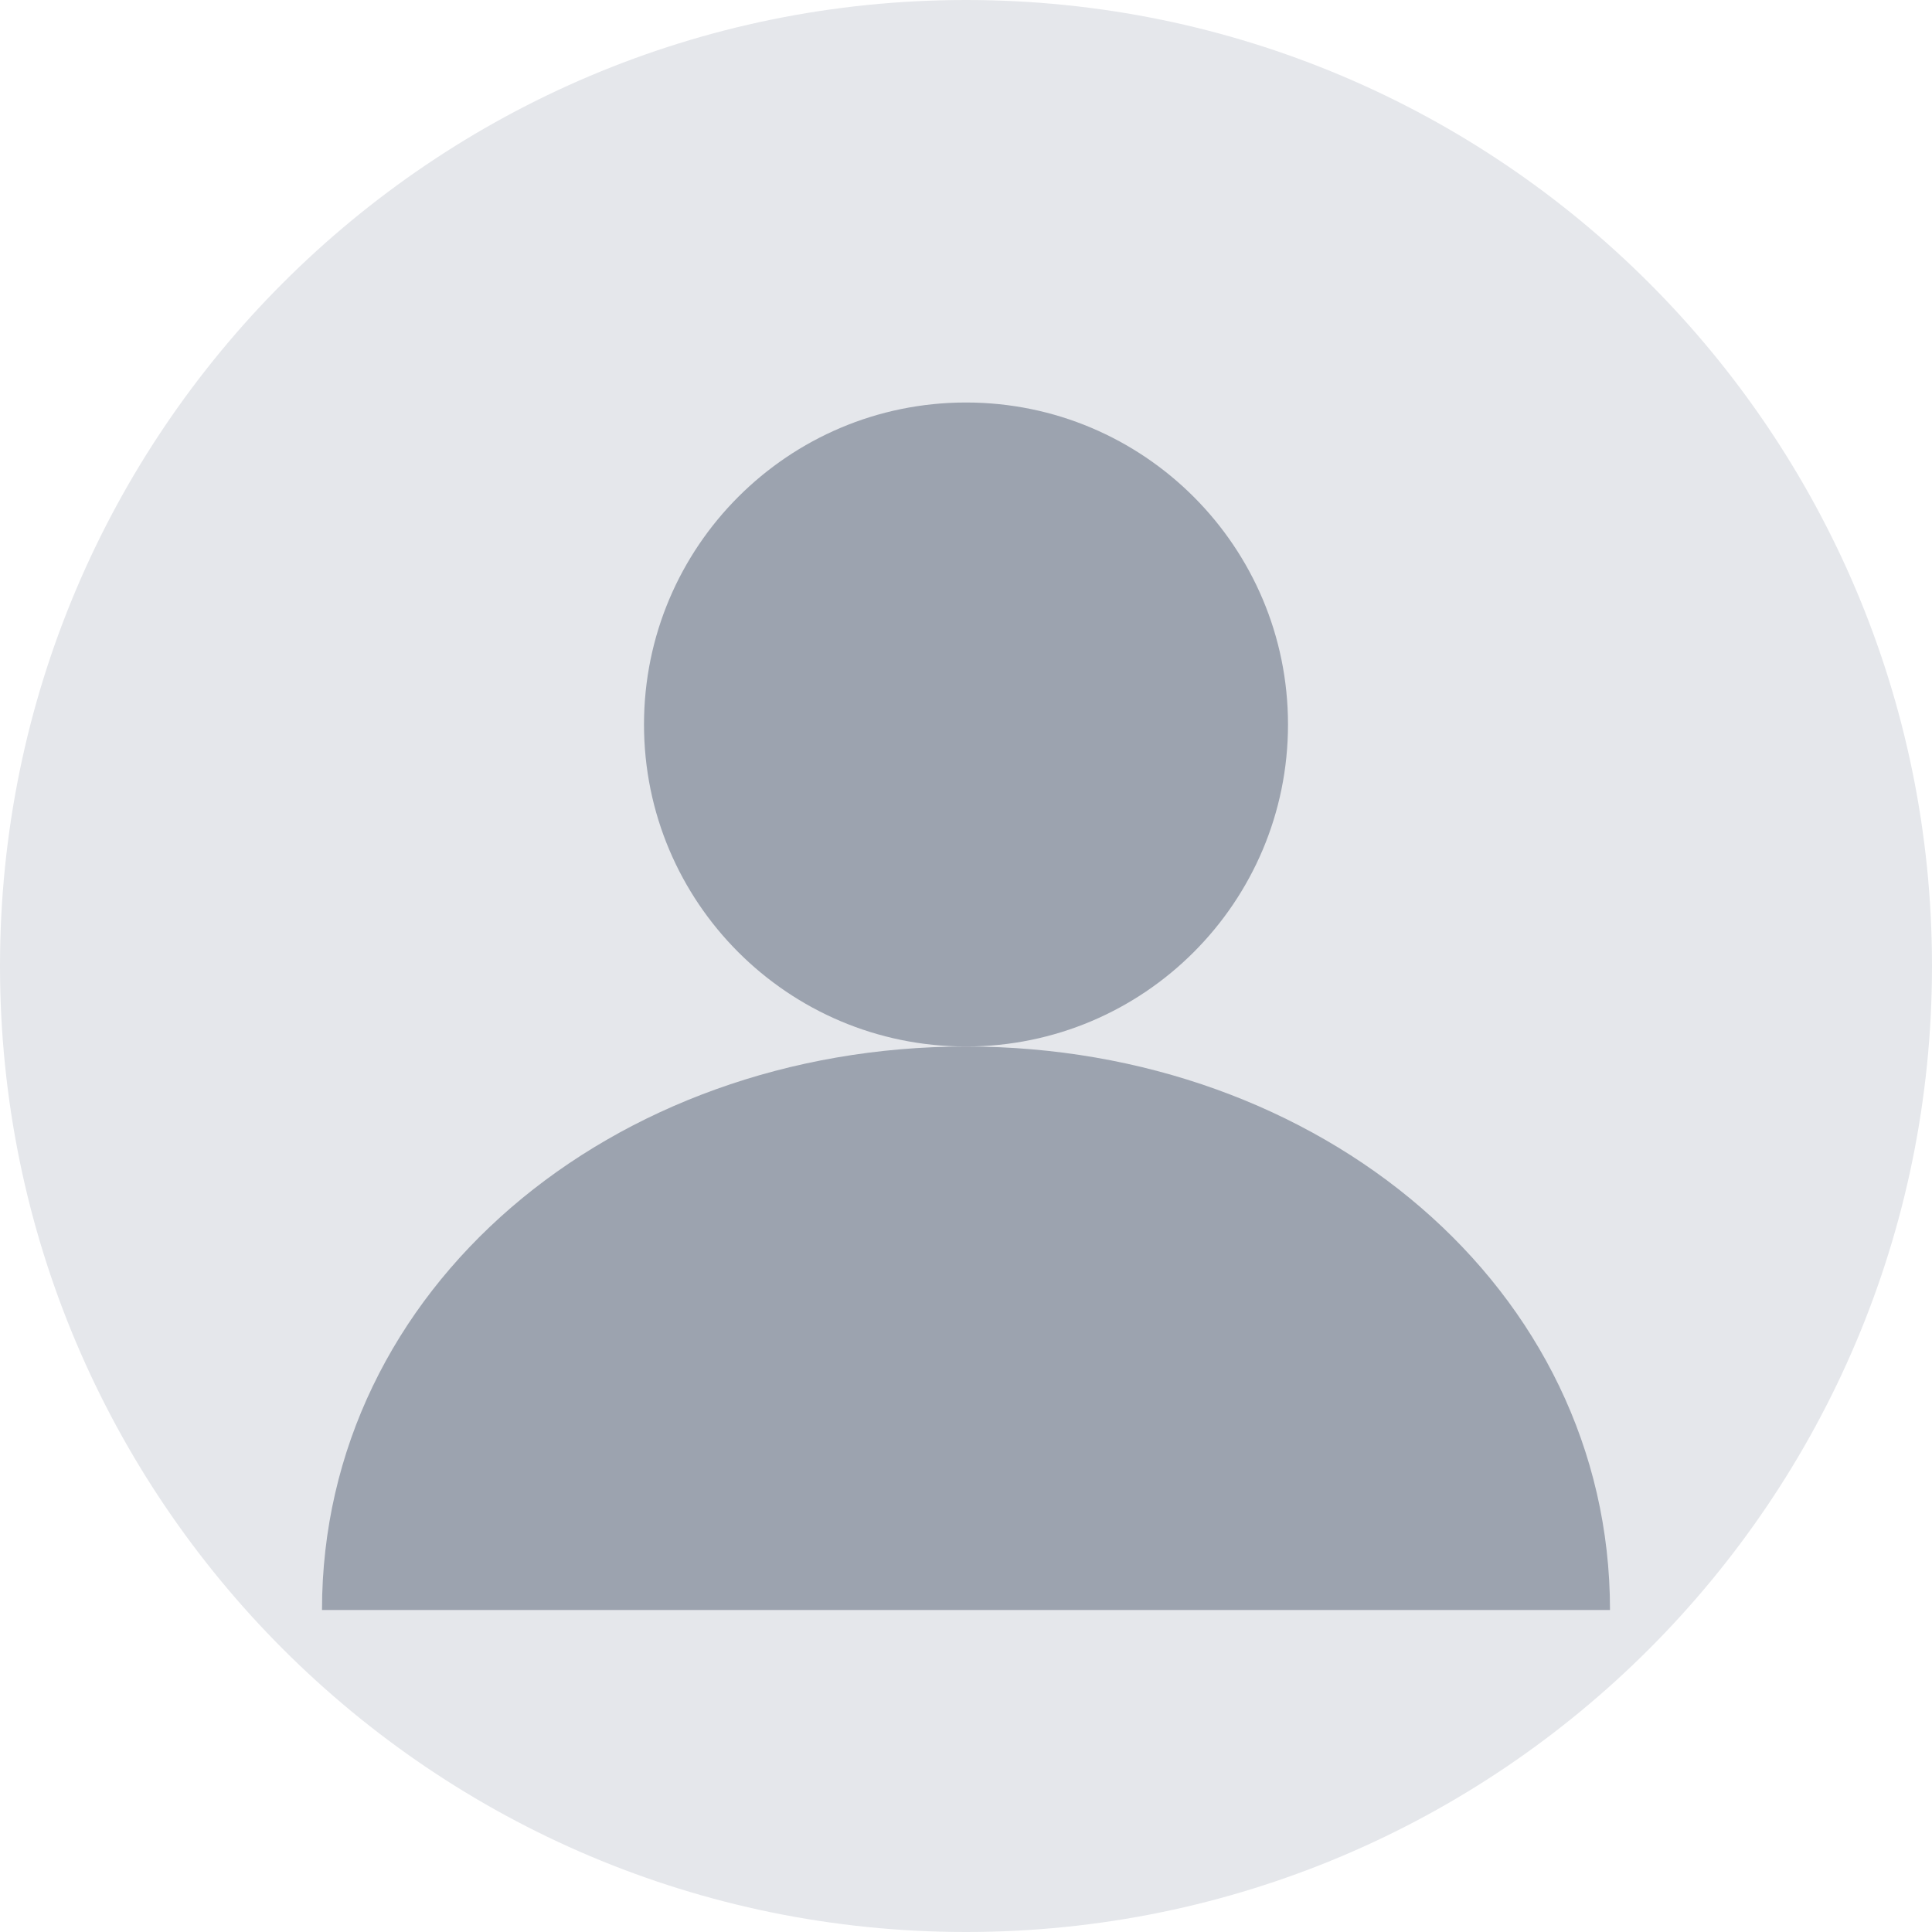
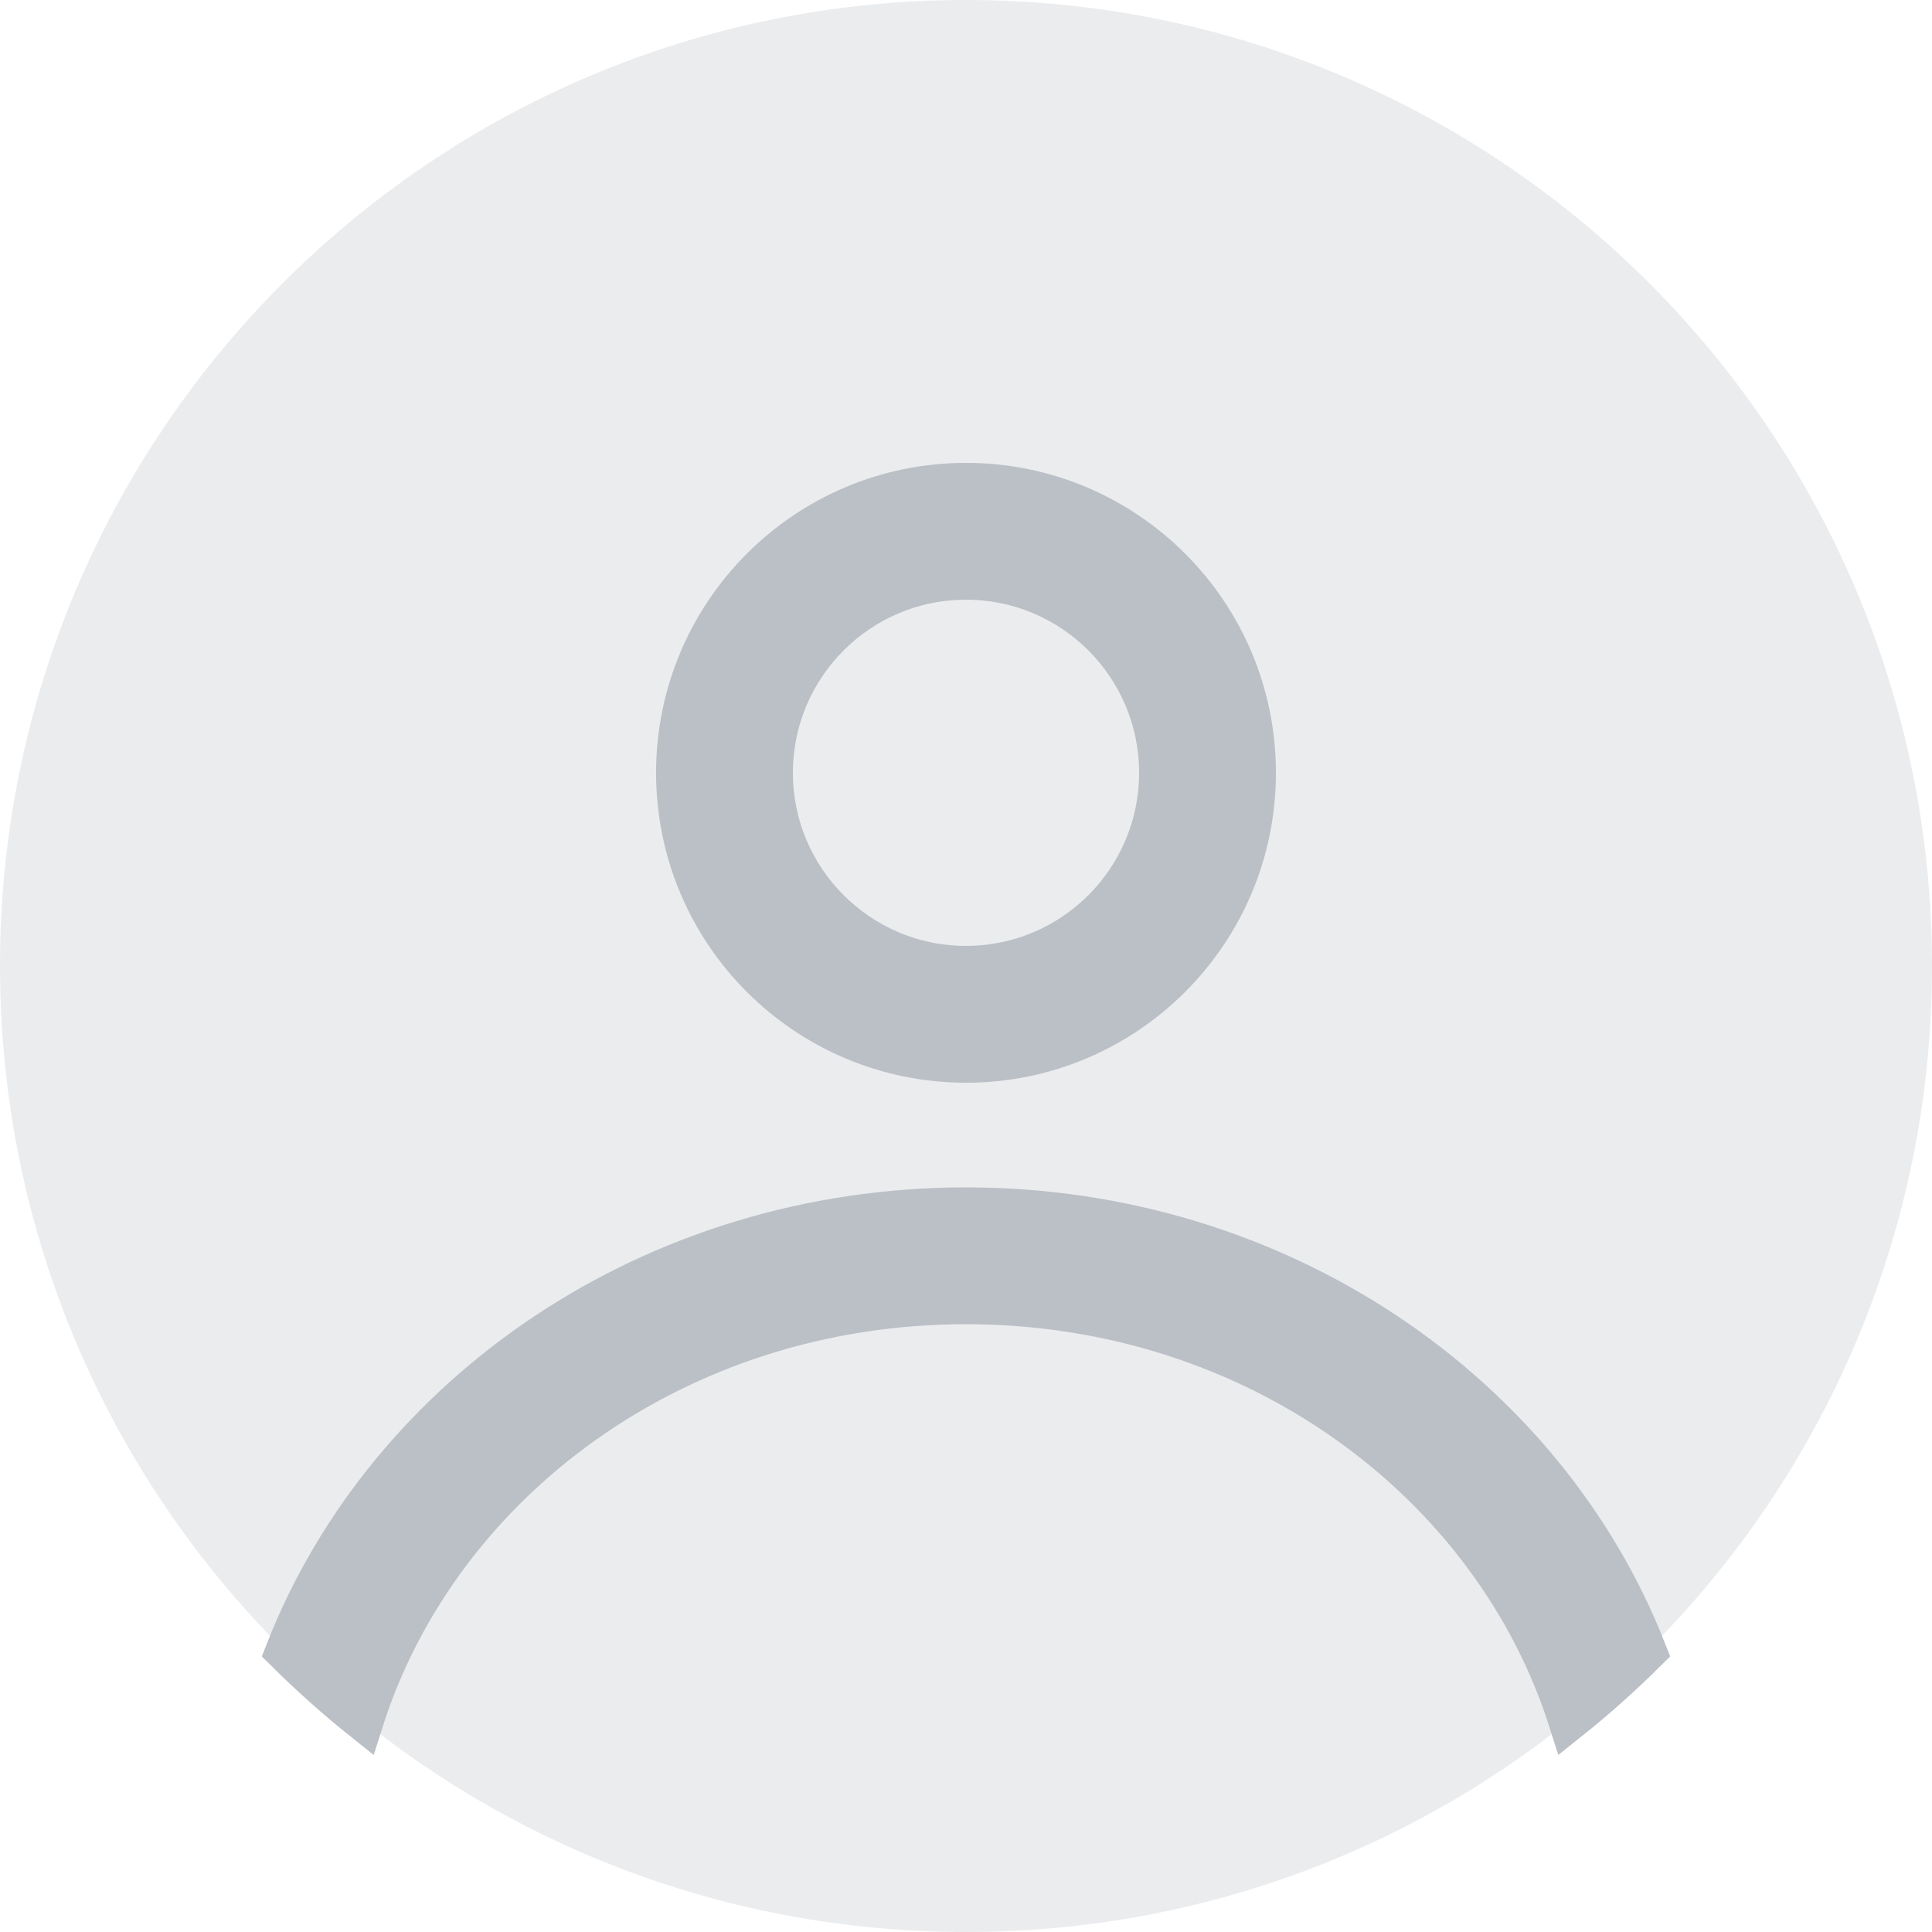
- <svg xmlns="http://www.w3.org/2000/svg" viewBox="0 0 24 24" fill="none">
-   <circle cx="12" cy="12" r="12" fill="#E5E7EB" />
-   <circle cx="12" cy="9" r="4" fill="#9CA3AF" />
-   <path d="M4 20c0-4 3.6-7 8-7s8 3 8 7" fill="#9CA3AF" />
+ <svg xmlns="http://www.w3.org/2000/svg" width="24" height="24" viewBox="0 0 24 24" fill="none">
+   <rect width="24" height="24" rx="12" fill="#EBECEE" />
+   <path fill-rule="evenodd" clip-rule="evenodd" d="M15.6 9.6C15.6 11.588 13.988 13.2 12 13.2C10.012 13.2 8.4 11.588 8.4 9.6C8.4 7.612 10.012 6 12 6C13.988 6 15.6 7.612 15.6 9.6ZM14.4 9.6C14.4 10.925 13.326 12 12 12C10.675 12 9.6 10.925 9.6 9.6C9.6 8.275 10.675 7.2 12 7.2C13.326 7.2 14.4 8.275 14.4 9.6Z" fill="#BBC0C7" />
+   <path d="M12 15C8.116 15 4.806 17.297 3.545 20.515C3.852 20.82 4.176 21.109 4.514 21.379C5.453 18.425 8.398 16.2 12 16.2C15.602 16.2 18.547 18.425 19.486 21.379C19.825 21.109 20.148 20.82 20.455 20.515C19.195 17.297 15.885 15 12 15Z" fill="#BBC0C7" />
+   <path fill-rule="evenodd" clip-rule="evenodd" d="M15.6 9.6C15.6 11.588 13.988 13.2 12 13.2C10.012 13.2 8.4 11.588 8.4 9.6C8.4 7.612 10.012 6 12 6C13.988 6 15.6 7.612 15.6 9.6ZM14.4 9.6C14.4 10.925 13.326 12 12 12C10.675 12 9.6 10.925 9.6 9.6C9.6 8.275 10.675 7.2 12 7.2C13.326 7.2 14.4 8.275 14.4 9.6Z" stroke="#BBC0C7" stroke-width="0.5" />
+   <path d="M12 15C8.116 15 4.806 17.297 3.545 20.515C3.852 20.82 4.176 21.109 4.514 21.379C5.453 18.425 8.398 16.2 12 16.2C15.602 16.2 18.547 18.425 19.486 21.379C19.825 21.109 20.148 20.82 20.455 20.515C19.195 17.297 15.885 15 12 15Z" stroke="#BBC0C7" stroke-width="0.5" />
</svg>
